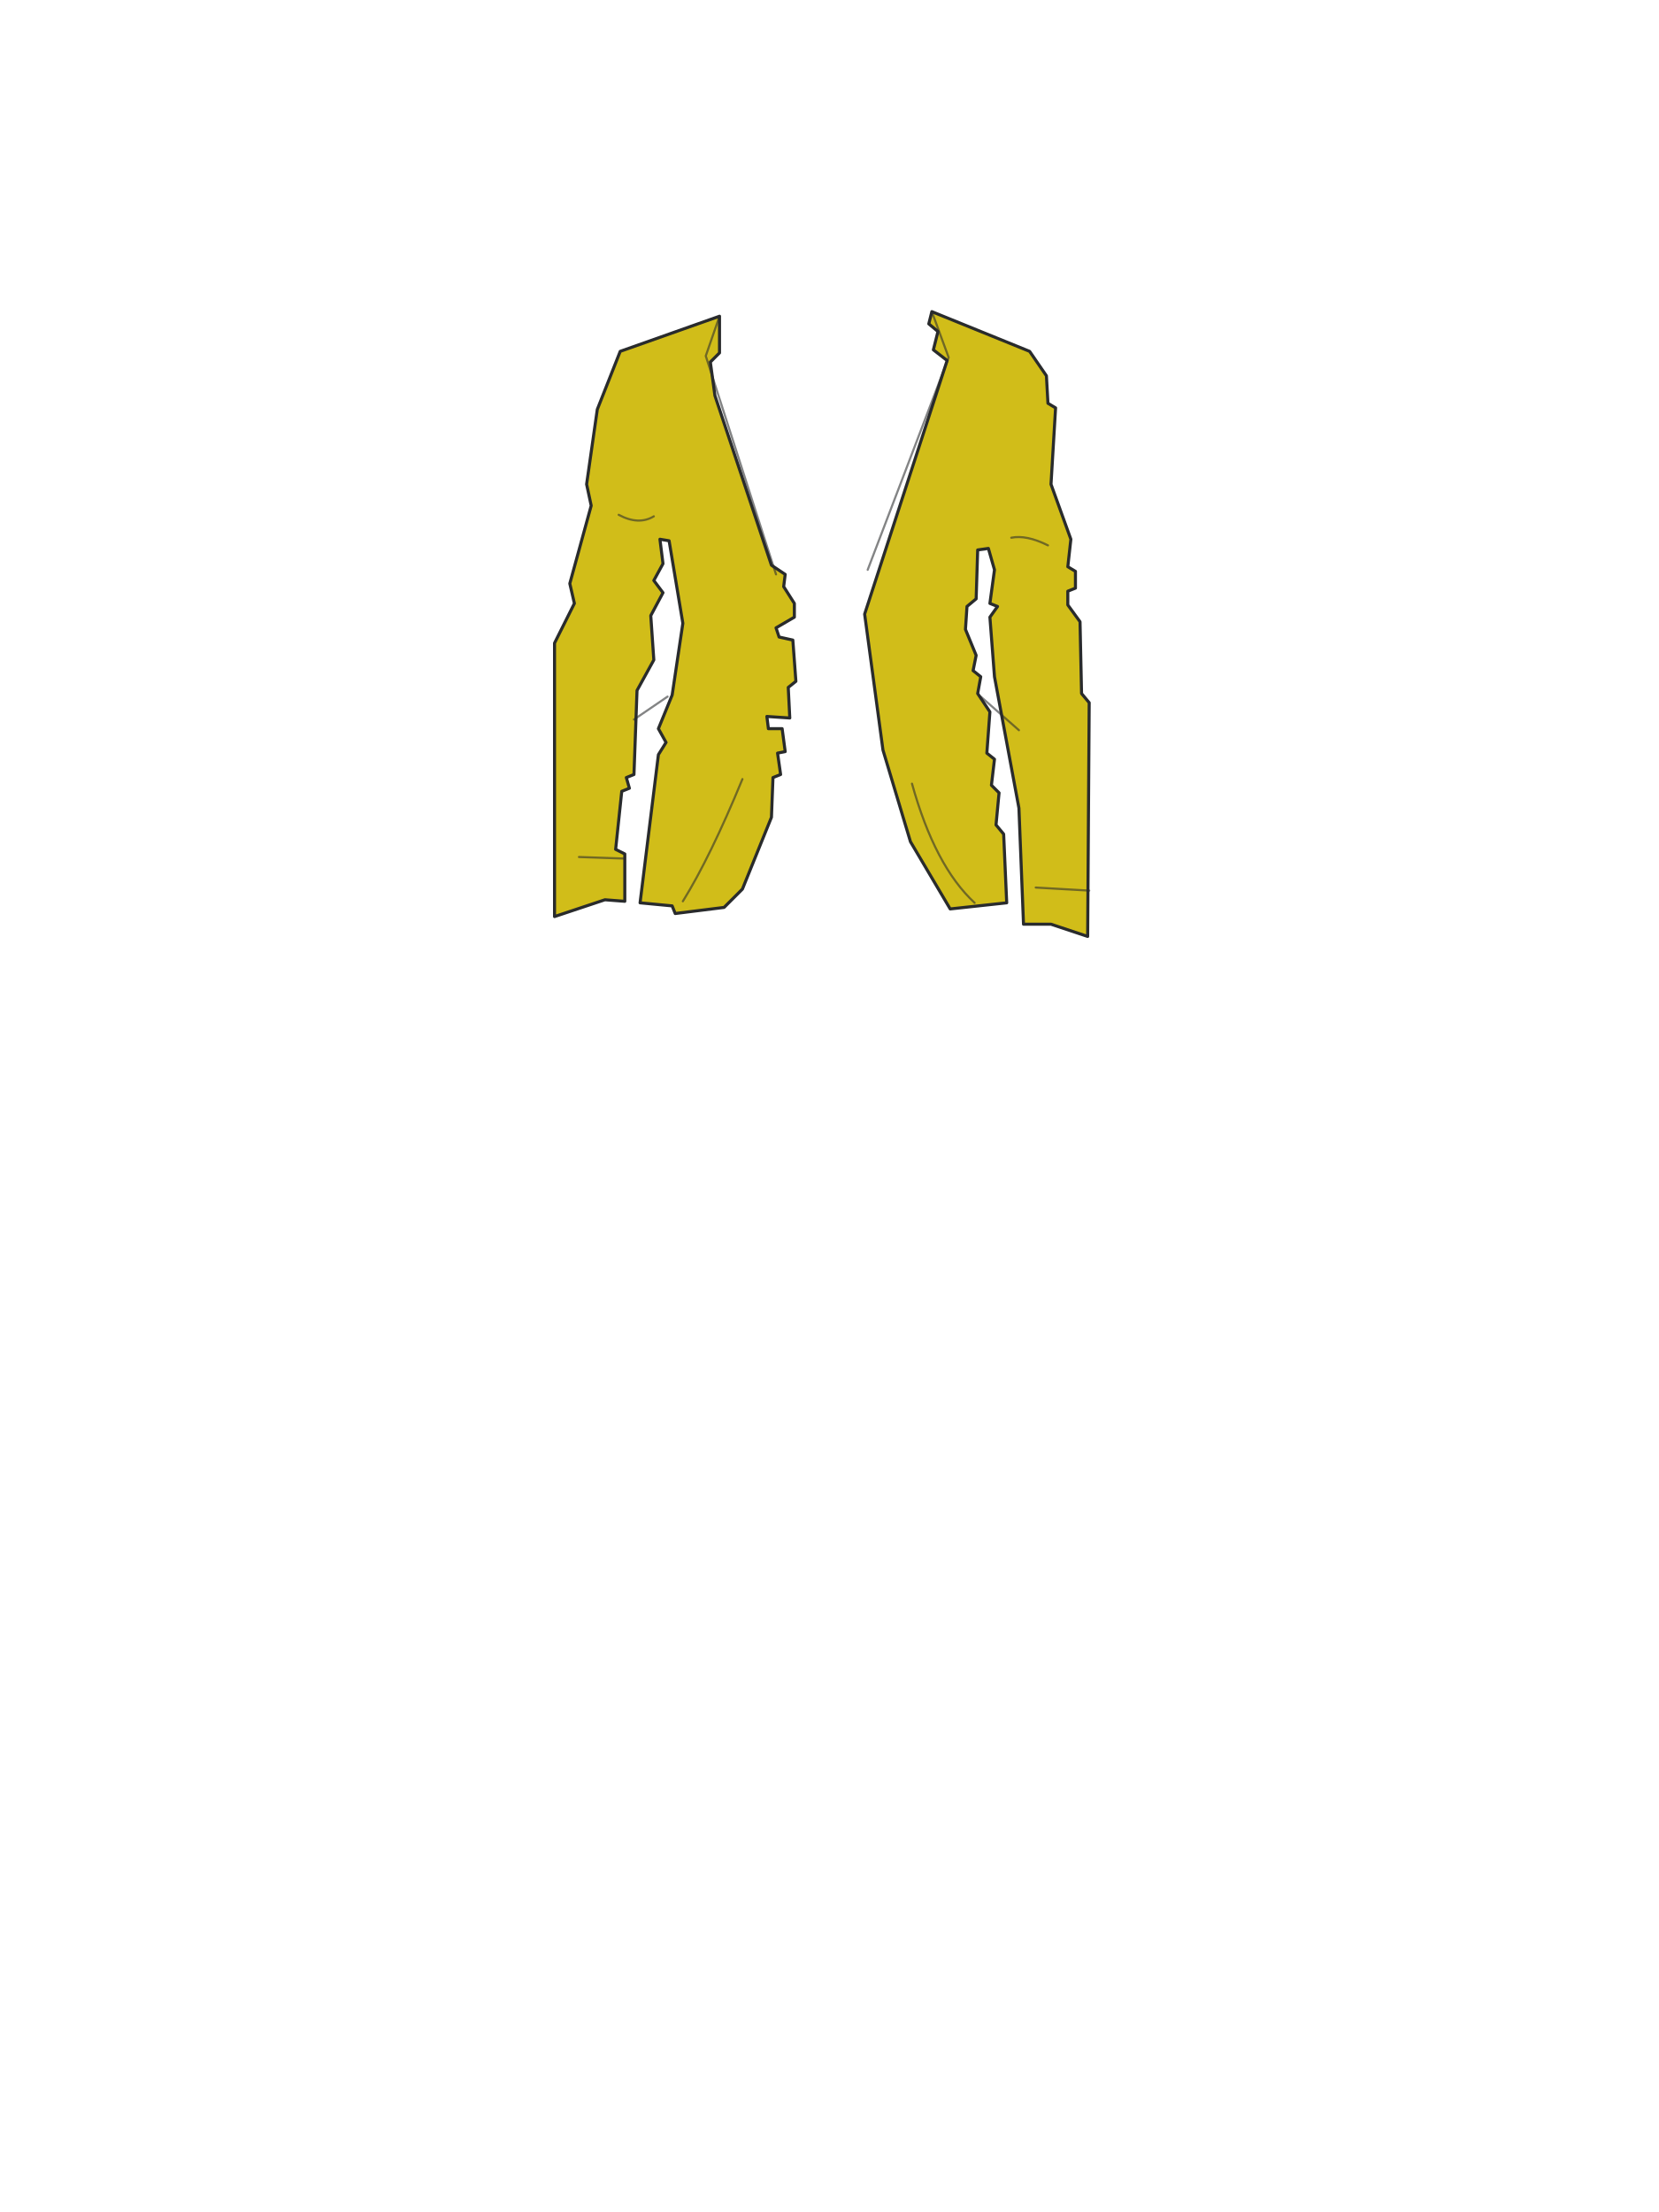
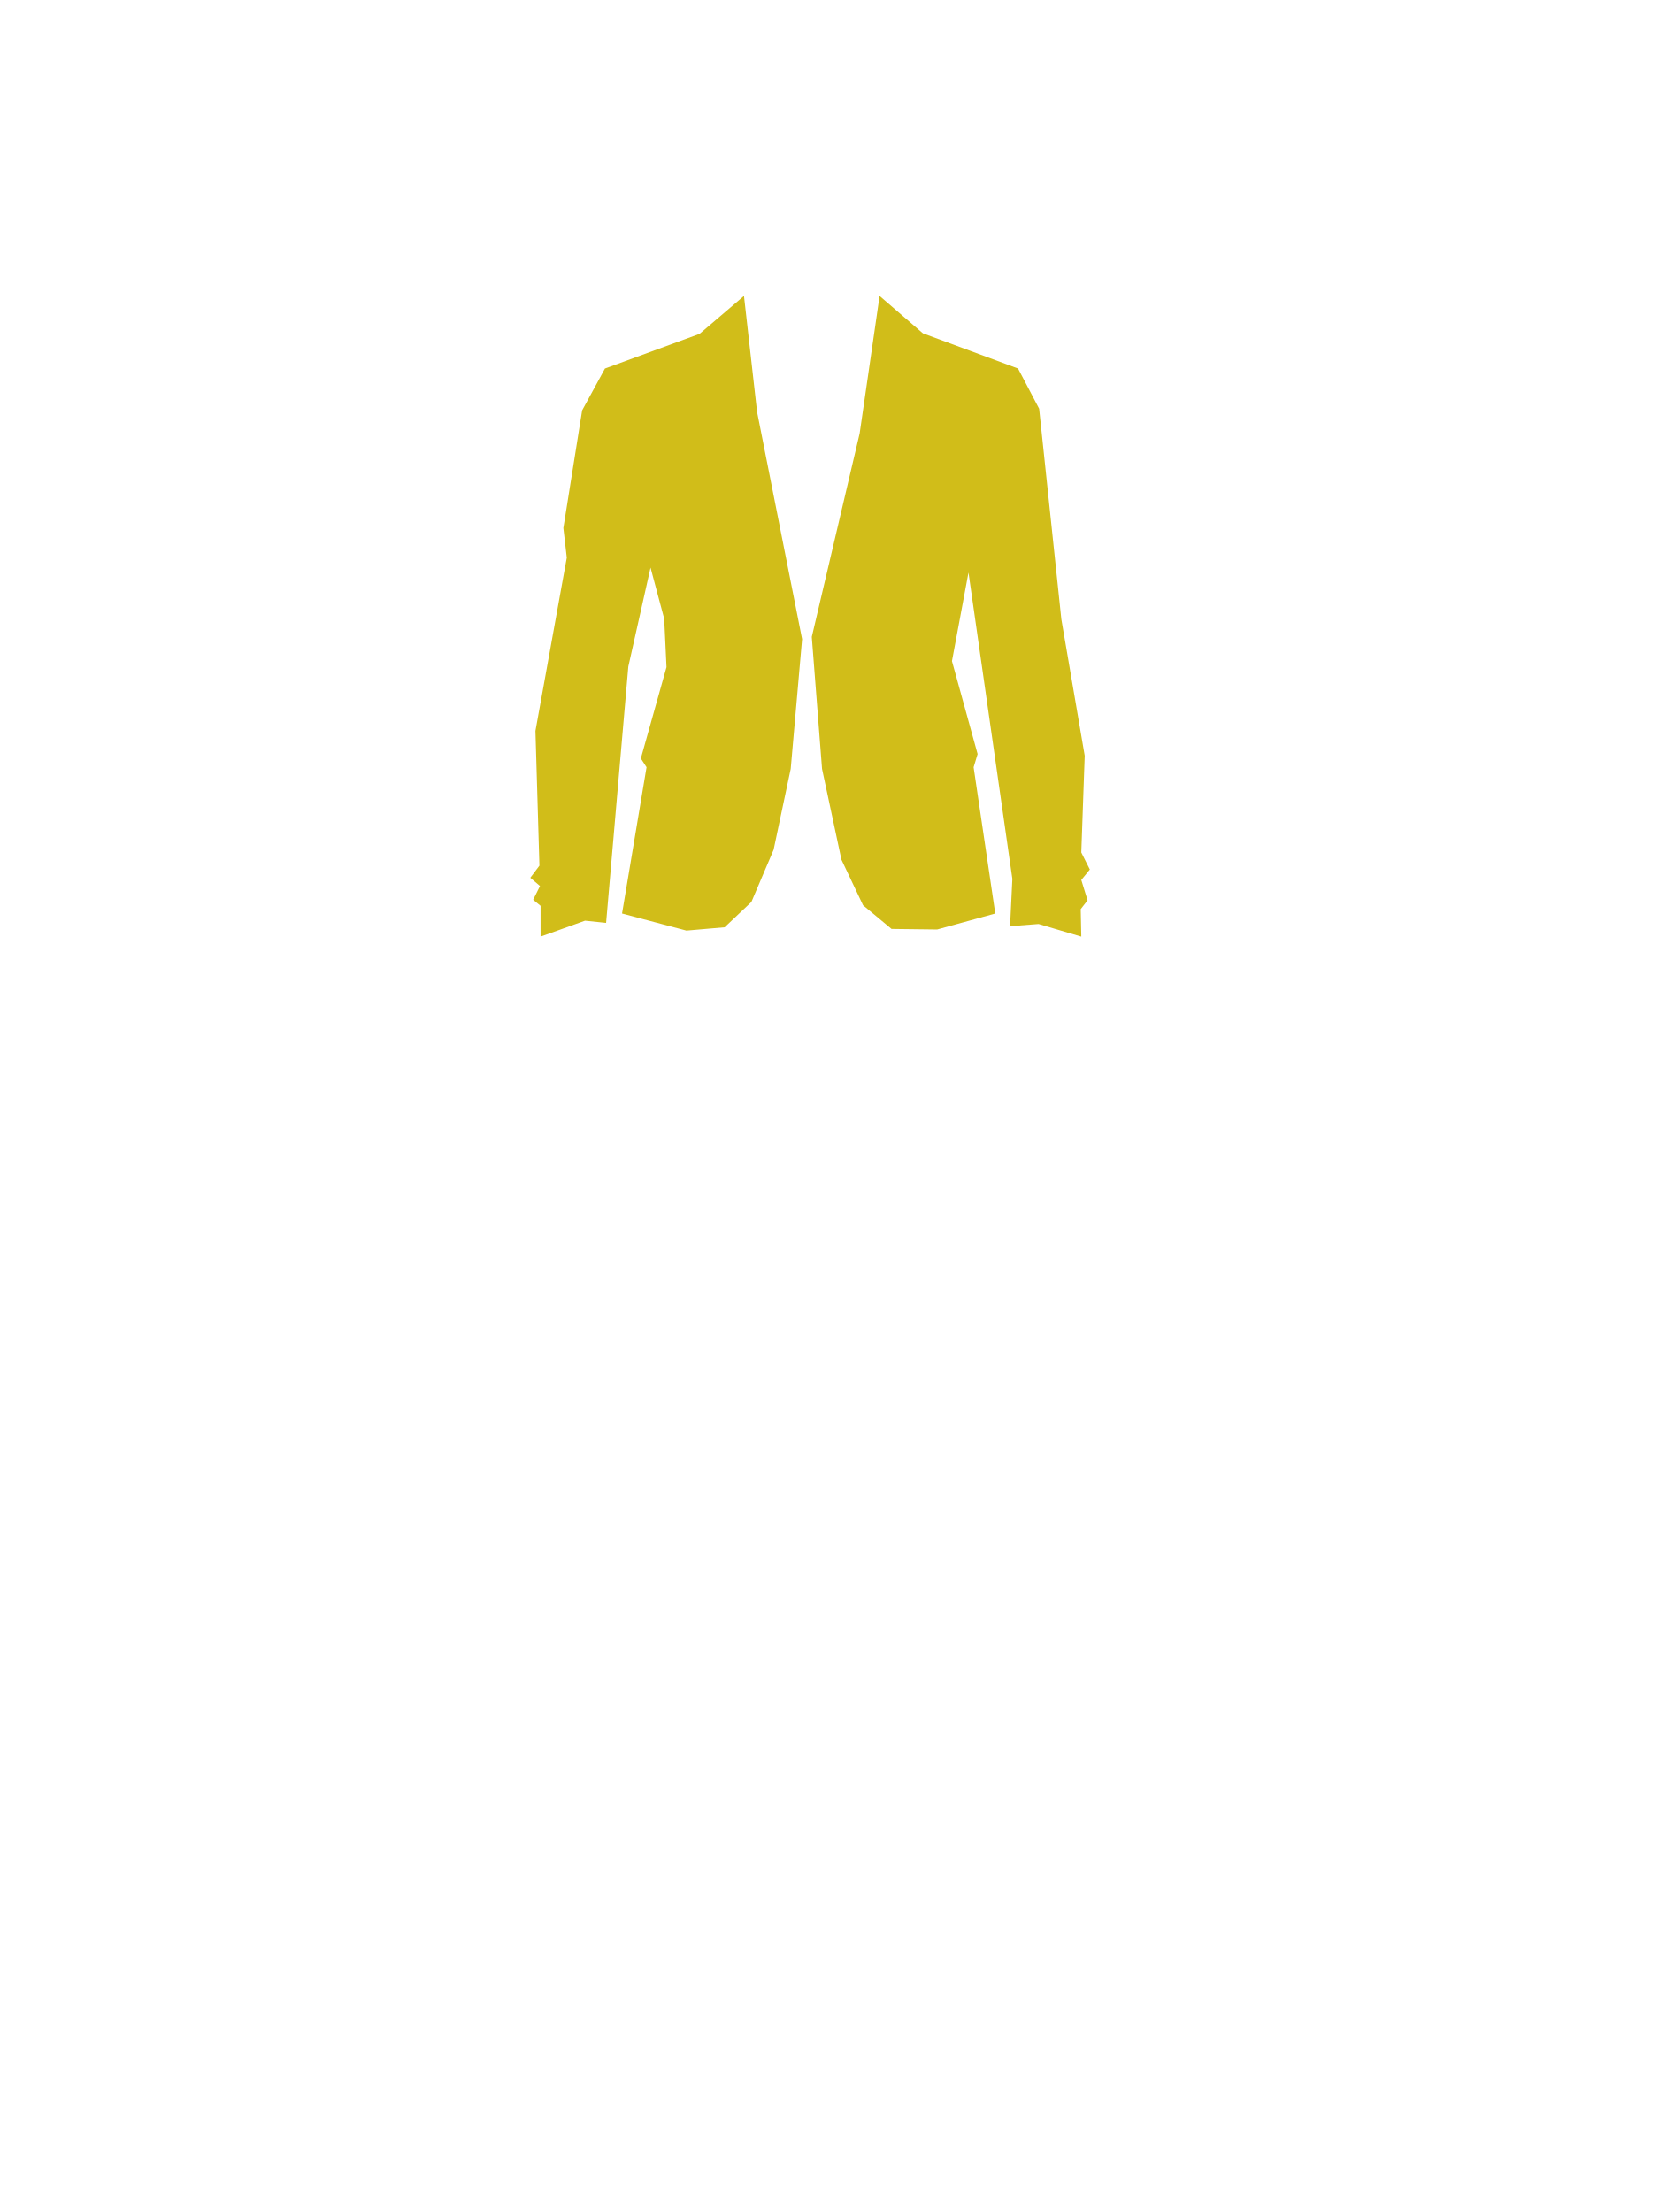
<svg xmlns="http://www.w3.org/2000/svg" viewBox="0 0 1086 1448" width="1086" height="1448">
-   <path fill="#d1bd19" stroke="#292b2c" stroke-width="2" stroke-linejoin="round" fill-rule="evenodd" d="M471,207 406,230 391,268 384,317 387,331 373,382 376,395 363,421 363,600 396,589 409,590 409,559 403,556 407,518 412,516 410,509 415,507 417,452 428,432 426,403 434,388 428,380 434,369 432,353 438,354 447,408 440,455 431,477 436,486 431,494 419,591 440,593 442,598 474,594 486,582 505,535 506,509 511,507 509,493 514,492 512,477 503,477 502,469 517,470 516,450 521,446 519,419 510,417 508,411 520,404 520,395 513,384 514,376 505,370 468,259 465,237 471,231Z M610,204 608,212 614,217 611,229 620,236 566,402 578,491 596,551 622,595 659,591 657,546 652,540 654,519 649,514 651,497 646,493 648,466 640,454 642,443 637,439 639,429 632,412 633,397 639,392 640,360 647,359 651,373 648,395 653,397 648,404 651,443 667,529 670,605 688,605 712,613 713,460 708,454 707,407 699,396 699,387 704,385 704,374 699,371 701,353 688,317 691,267 686,264 685,246 674,230Z" />
-   <path d="M471 207 L462 233 L508 376 M610 204 L621 234 L568 373 M437 456 L415 471 M642 456 L667 478 M486 510 Q465 561 447 590 M597 513 Q612 567 638 591 M379 561 L408 562 M678 581 L713 583 M405 337 Q418 344 428 338 M662 352 Q672 350 686 357" fill="none" stroke="#292b2c" stroke-width="1.4" opacity=".58" stroke-linecap="round" stroke-linejoin="round" />
+   <g transform="translate(327 157) scale(.373 .36)">
+     <path fill="#d1bd19" stroke="none" d="M667,102 L632,352 L548,722 L566,962 L600,1127 L638,1210 L688,1253 L768,1254 L870,1225 L832,959 L839,935 L794,766 L823,605 L900,1162 L896,1248 L946,1244 L1021,1267 L1020,1217 L1032,1201 L1021,1164 L1036,1145 L1021,1114 L1027,938 L986,690 L947,307 L910,234 L743,170 Z M429,102 L351,171 L185,234 L145,310 L112,524 L118,578 L63,893 L70,1138 L54,1160 L71,1175 L59,1200 L72,1211 L72,1267 L150,1238 L187,1242 L226,776 L265,596 L289,689 L293,777 L248,943 L258,959 L215,1225 L328,1256 L395,1250 L442,1204 L481,1109 L511,962 L531,726 L452,313 Z" />
+   </g>
</svg>
